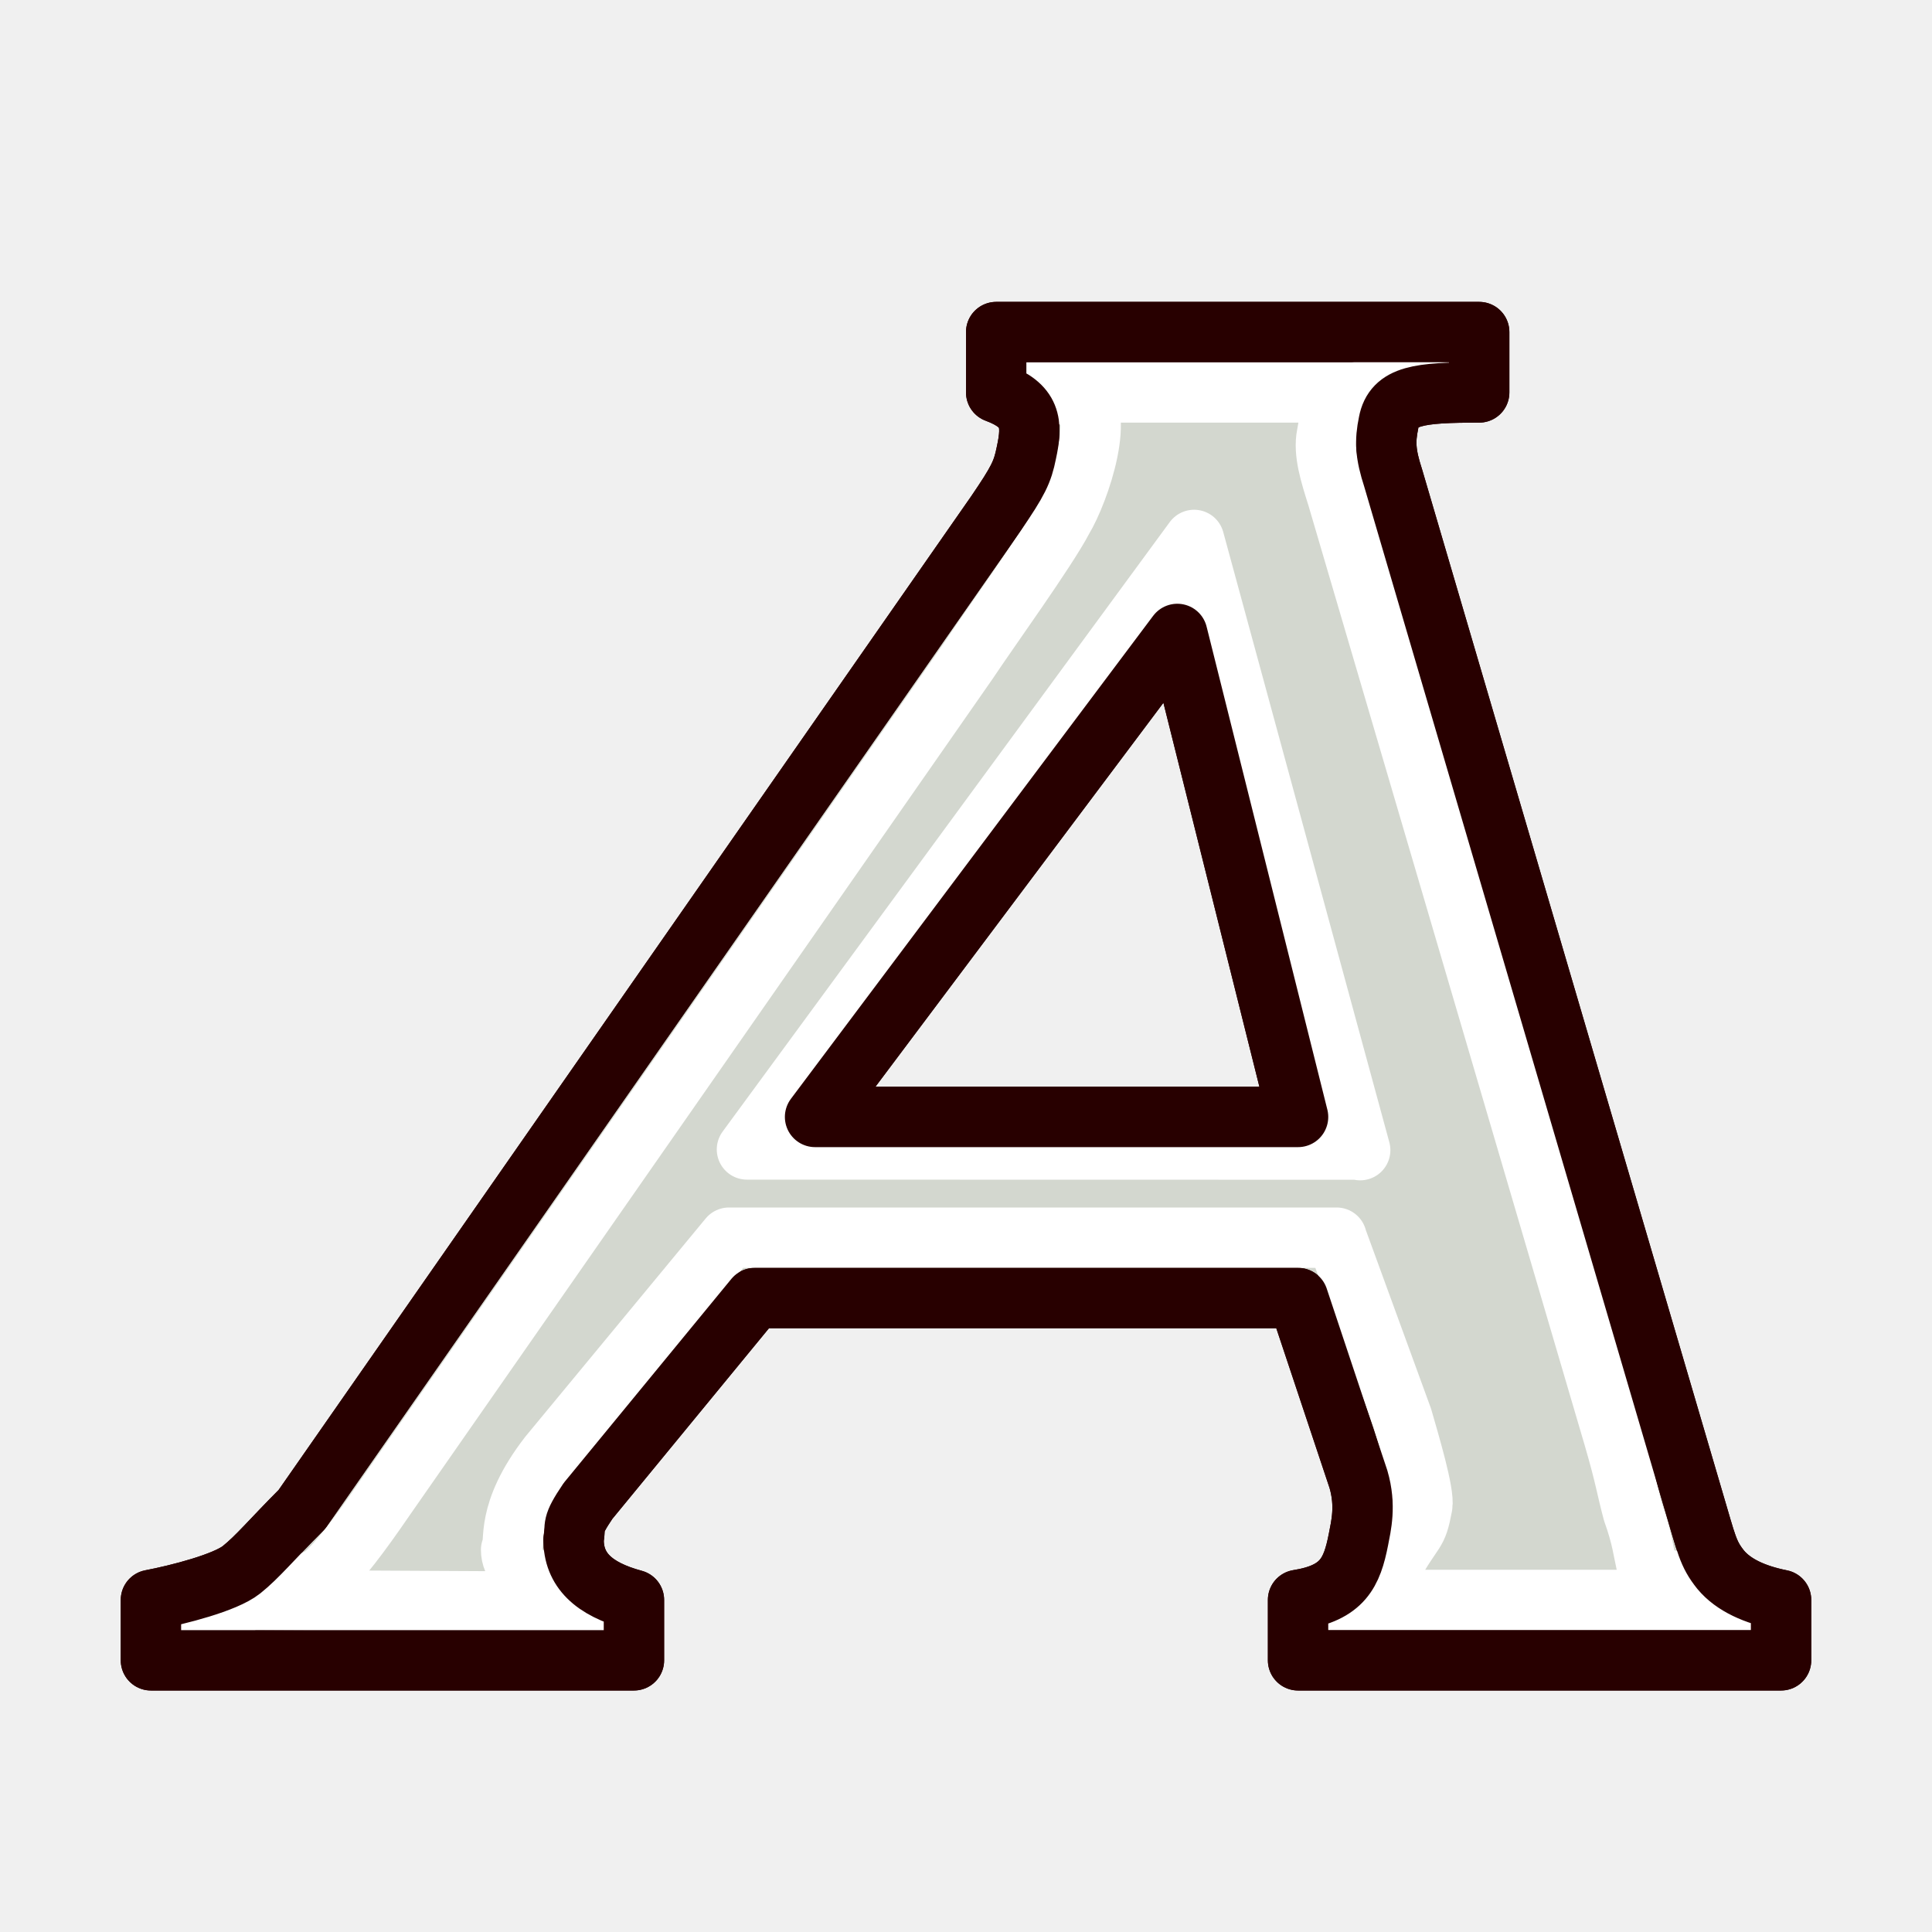
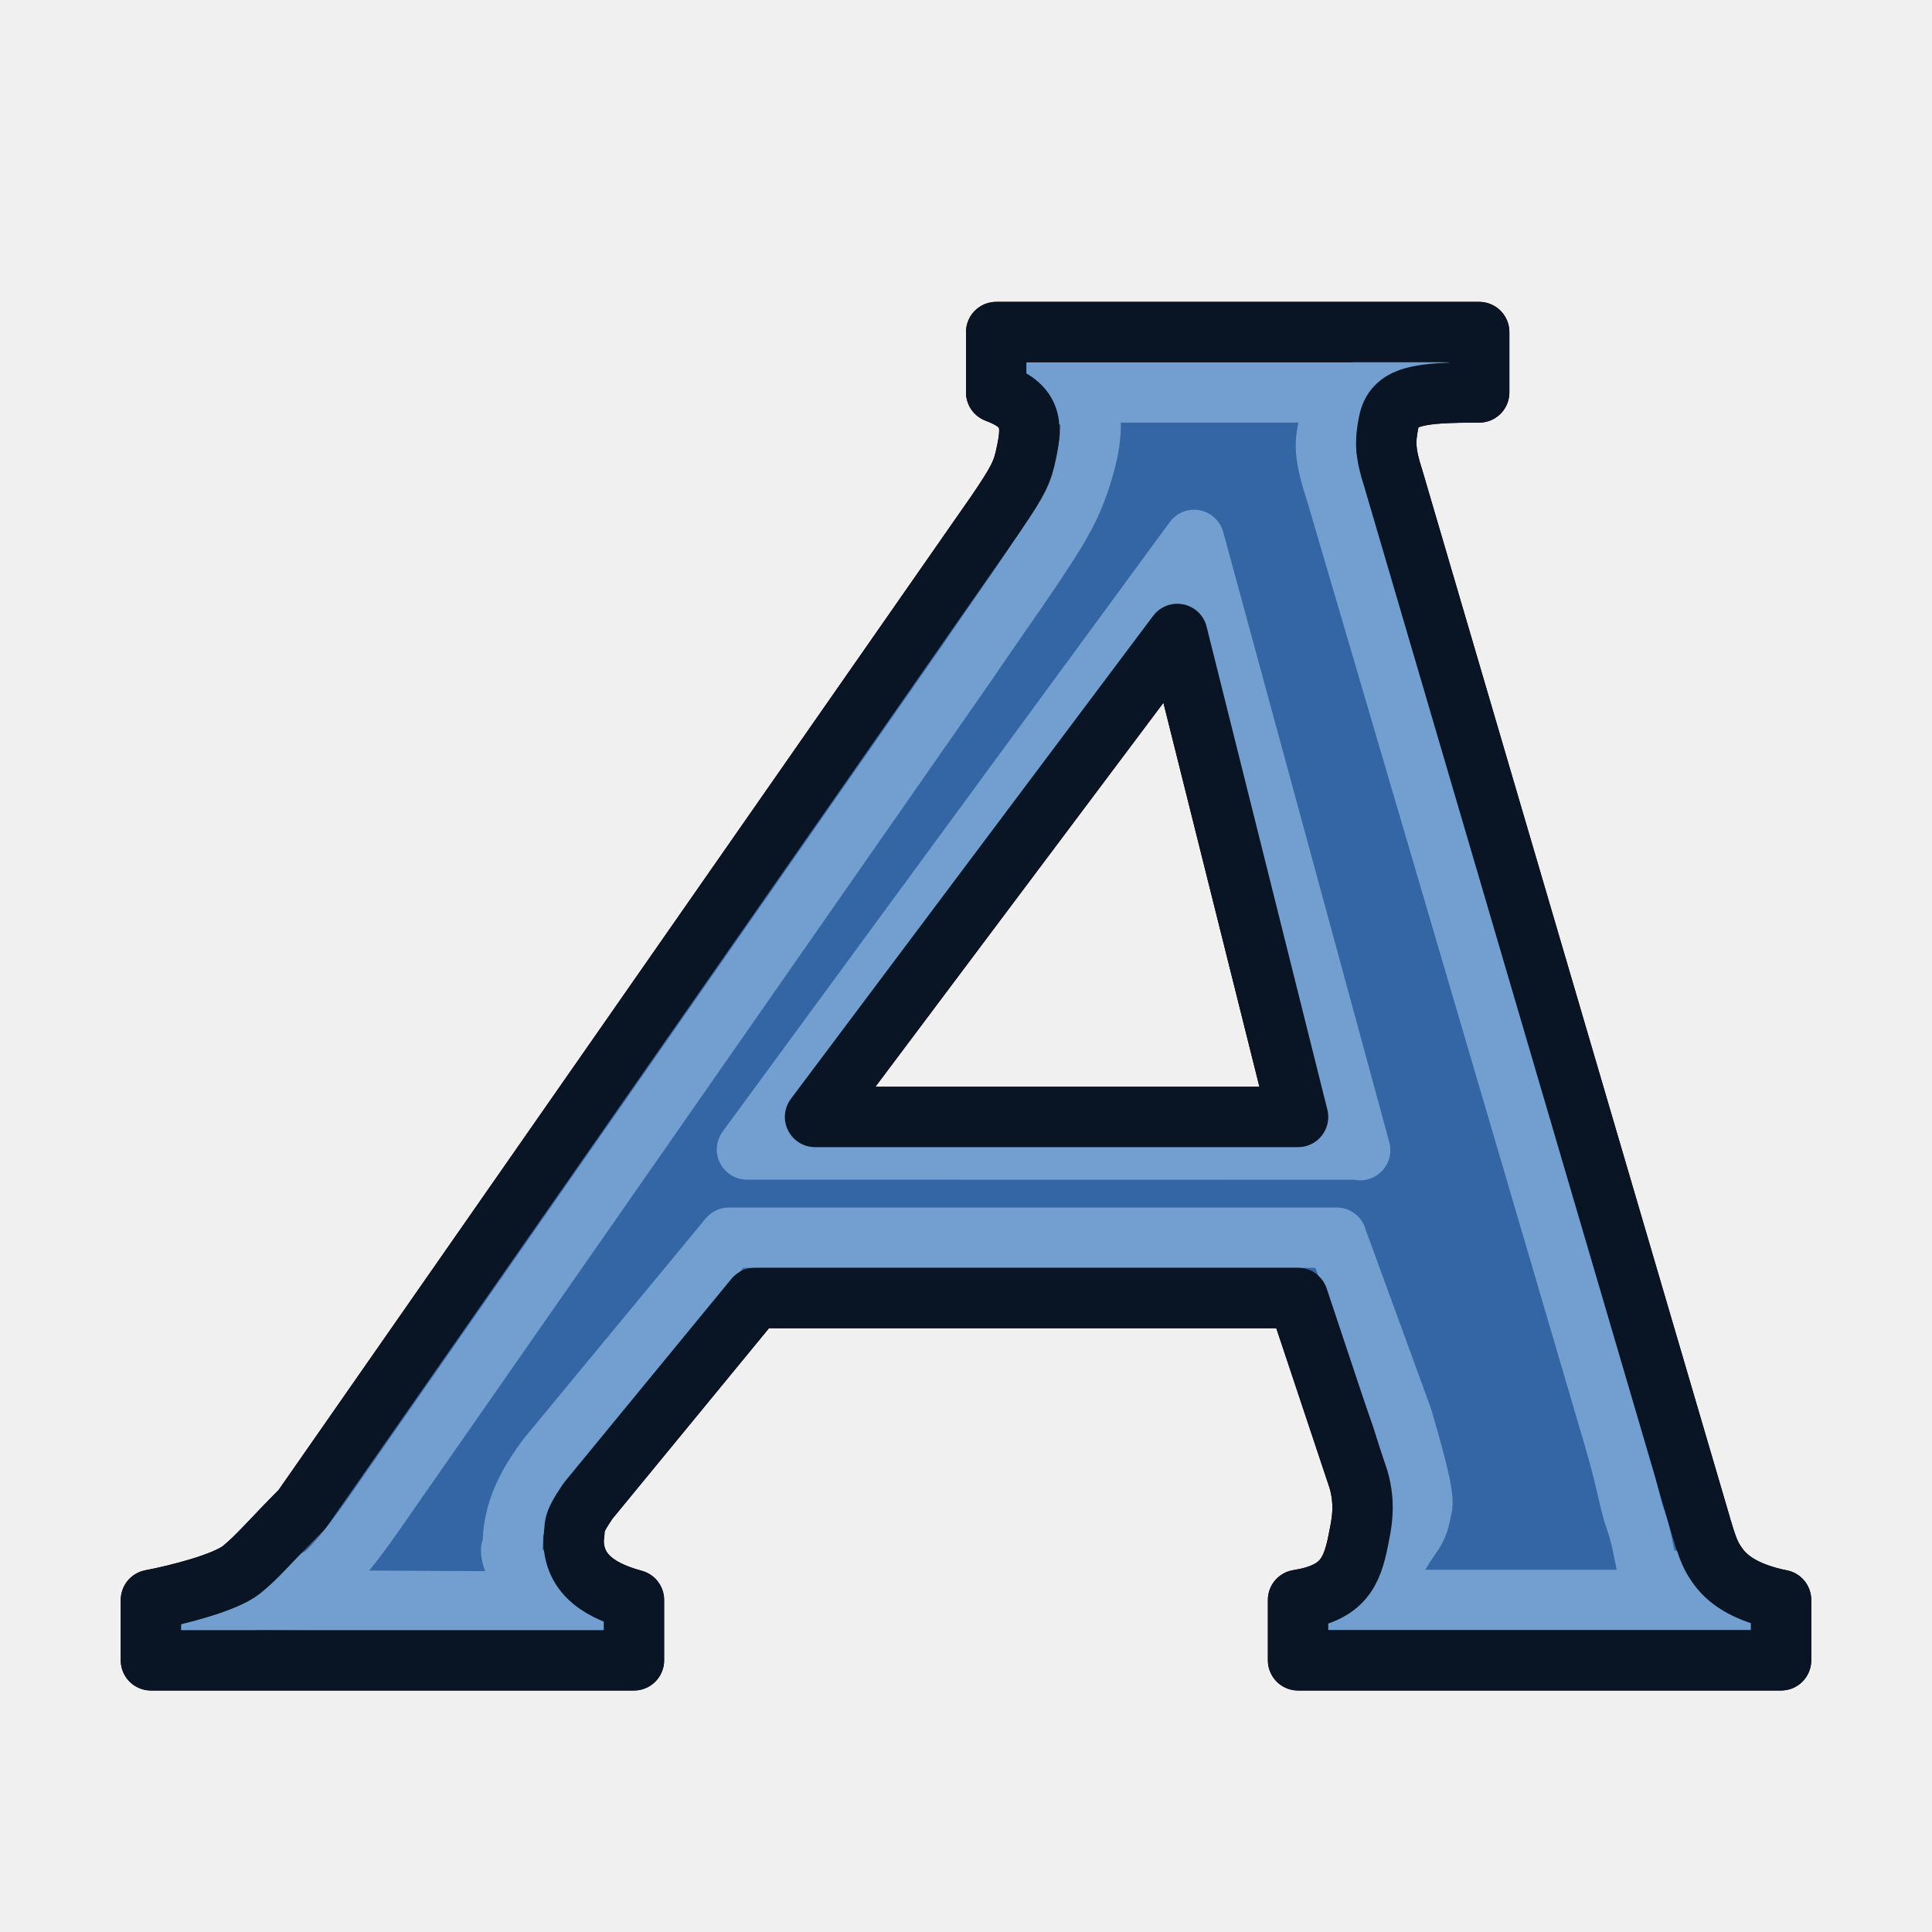
<svg xmlns="http://www.w3.org/2000/svg" xmlns:xlink="http://www.w3.org/1999/xlink" width="64" height="64" id="svg2869" version="1.1" viewBox="0 0 64 64">
  <defs id="defs2871">
    <linearGradient id="linearGradient5">
      <stop style="stop-color:#ef2929;stop-opacity:1;" offset="0" id="stop19" />
      <stop style="stop-color:#ef2929;stop-opacity:0;" offset="1" id="stop20" />
    </linearGradient>
    <linearGradient id="swatch18">
      <stop style="stop-color:#ef2929;stop-opacity:1;" offset="0" id="stop18" />
    </linearGradient>
    <linearGradient id="swatch15">
      <stop style="stop-color:#3d0000;stop-opacity:1;" offset="0" id="stop15" />
    </linearGradient>
    <linearGradient id="linearGradient5-1">
      <stop style="stop-color:#ef2929;stop-opacity:1;" offset="0" id="stop5" />
      <stop style="stop-color:#ef2929;stop-opacity:0;" offset="1" id="stop6" />
    </linearGradient>
    <linearGradient id="linearGradient3836-9">
      <stop style="stop-color:#a40000;stop-opacity:1" offset="0" id="stop3838-8" />
      <stop style="stop-color:#ef2929;stop-opacity:1" offset="1" id="stop3840-1" />
    </linearGradient>
    <linearGradient id="linearGradient3836-9-3">
      <stop style="stop-color:#a40000;stop-opacity:1" offset="0" id="stop3838-8-5" />
      <stop style="stop-color:#ef2929;stop-opacity:1" offset="1" id="stop3840-1-6" />
    </linearGradient>
    <linearGradient y2="5" x2="-22" y1="18" x1="-18" gradientUnits="userSpaceOnUse" id="linearGradient3082" xlink:href="#linearGradient3836-9-3" />
    <linearGradient id="linearGradient3836-9-7">
      <stop style="stop-color:#a40000;stop-opacity:1" offset="0" id="stop3838-8-0" />
      <stop style="stop-color:#ef2929;stop-opacity:1" offset="1" id="stop3840-1-9" />
    </linearGradient>
    <linearGradient y2="5" x2="-22" y1="18" x1="-18" gradientUnits="userSpaceOnUse" id="linearGradient3082-3" xlink:href="#linearGradient3836-9-7" />
    <linearGradient xlink:href="#linearGradient3836-9-3" id="linearGradient9" gradientUnits="userSpaceOnUse" x1="-18" y1="18" x2="-22" y2="5" gradientTransform="matrix(0.8260704,0,0,0.8253345,-4.009808,1.346708)" />
    <linearGradient xlink:href="#linearGradient3836-9-3" id="linearGradient3801-1-3" gradientUnits="userSpaceOnUse" x1="-18" y1="18" x2="-22" y2="5" gradientTransform="matrix(0.7634244,0,0,0.7575042,-4.596389,2.752564)" />
    <linearGradient xlink:href="#linearGradient3836-9-3" id="linearGradient3801-1-3-2" gradientUnits="userSpaceOnUse" x1="-18" y1="18" x2="-22" y2="5" gradientTransform="matrix(0.849567,0,0,0.8430139,-2.927337,1.779038)" />
    <linearGradient xlink:href="#linearGradient3838" id="linearGradient3844" x1="36" y1="1039.362" x2="32" y2="1003.362" gradientUnits="userSpaceOnUse" gradientTransform="translate(2.0563921e-6,-988.3622)" />
    <linearGradient id="linearGradient3838">
      <stop style="stop-color:#d3d7cf;stop-opacity:1;" offset="0" id="stop3840" />
      <stop style="stop-color:#ffffff;stop-opacity:1;" offset="1" id="stop3842" />
    </linearGradient>
    <linearGradient xlink:href="#linearGradient3830" id="linearGradient3836" x1="36" y1="1037.362" x2="32" y2="1005.362" gradientUnits="userSpaceOnUse" gradientTransform="translate(2.0563921e-6,-988.3622)" />
    <linearGradient id="linearGradient3830">
      <stop style="stop-color:#ffffff;stop-opacity:1;" offset="0" id="stop3832" />
      <stop style="stop-color:#d3d7cf;stop-opacity:1;" offset="1" id="stop3834" />
    </linearGradient>
    <linearGradient gradientTransform="matrix(0.1649204,0,0,0.1649204,-641.7172,-230.0145)" y2="1734.258" x2="4157.868" y1="1473.526" x1="4115.423" gradientUnits="userSpaceOnUse" id="linearGradient3009" xlink:href="#linearGradient3010" />
    <linearGradient id="linearGradient3010">
      <stop id="stop3012" offset="0" style="stop-color:#d3d7cf;stop-opacity:1;" />
      <stop id="stop3014" offset="1" style="stop-color:#d3d7cf;stop-opacity:1;" />
    </linearGradient>
  </defs>
-   <path id="text2714" d="M 43,43 H 25 l -5.521,6.72 c -0.58,0.859 -0.393,0.786 -0.479,1.28 0,1 0.647,1.635 2,2 v 2 H 5 V 53 C 5.902,52.828 7.463,52.429 8,52 8.537,51.571 9,51 10,50 L 33,17 C 33.73,15.926 33.871,15.644 34,15 c 0.215,-0.988 0.16,-1.57 -1,-2 v -2 h 16 v 2 c -2,0 -2.828,0.098 -3,1 -0.129,0.623 -0.108,1.04 0.15,1.834 l 9.953,33.886 c 0.429,1.439 0.467,1.743 0.897,2.28 0.429,0.515 1.141,0.828 2,1 v 2 h -16 v -2 c 1.482,-0.236 1.785,-0.905 2,-2 0.086,-0.451 0.258,-1.12 0,-2 l -2,-6 m 0,-6 -4,-16 -12,16 h 16" style="font-style:normal;font-variant:normal;font-weight:bold;font-stretch:normal;font-size:40px;font-family:'Copperplate Gothic Bold';-inkscape-font-specification:'Copperplate Gothic Bold, Bold';fill:url(#linearGradient3009);fill-opacity:1;stroke:#2e0000;stroke-width:2;stroke-linecap:round;stroke-linejoin:round;stroke-miterlimit:4;stroke-dasharray:none;stroke-opacity:1" />
-   <path id="text2714-1" d="M 44.277,41 H 24.148 l -5.964,7.216 c -1.481,1.914 -1.084,2.914 -1.253,3.124 0,0.932 1.519,1.41 2.747,1.75 l 0.205,-0.023 -12.882,-0.068 -0.614,0.477 c 0.818,-0.16 3.849,-0.895 4.336,-1.295 0.487,-0.4 1.226,-1.386 2.019,-2.545 L 32.066,21.909 c 0.662,-1 2.609,-3.695 3.135,-4.705 0.558,-0.92 1.508,-3.713 0.456,-4.114 l -1.682,-0.091 H 48.017 L 45.858,12.886 c -1.815,0 -1.771,0.864 -1.904,1.523 -0.117,0.58 0.107,1.287 0.341,2.027 l 9.168,31.189 c 0.39,1.341 0.401,1.601 0.632,2.465 0.594,1.639 0.217,2.044 0.997,2.205 l 2.909,0.705 H 44 l 2.068,-1.023 c 0.822,-1.47 0.851,-1.07 1.046,-2.091 0.078,-0.42 -0.425,-2.089 -0.659,-2.909 l -2.133,-5.841 m 0.736,-3.036 -5.502,-20.214 -14.812,20.191 20.125,0.004" style="font-style:normal;font-variant:normal;font-weight:bold;font-stretch:normal;font-size:40px;font-family:'Copperplate Gothic Bold';-inkscape-font-specification:'Copperplate Gothic Bold, Bold';fill:none;stroke:#ffffff;stroke-width:2;stroke-linecap:round;stroke-linejoin:round;stroke-miterlimit:4;stroke-dasharray:none;stroke-opacity:1" />
-   <path id="text2714-7" d="M 43,43 H 25 l -5.521,6.72 c -0.58,0.859 -0.393,0.786 -0.479,1.28 0,1 0.647,1.635 2,2 v 2 H 5 V 53 C 5.902,52.828 7.463,52.429 8,52 8.537,51.571 9,51 10,50 L 33,17 C 33.73,15.926 33.871,15.644 34,15 c 0.215,-0.988 0.16,-1.57 -1,-2 v -2 h 16 v 2 c -2,0 -2.828,0.098 -3,1 -0.129,0.623 -0.108,1.04 0.15,1.834 l 9.953,33.886 c 0.429,1.439 0.467,1.743 0.897,2.28 0.429,0.515 1.141,0.828 2,1 v 2 h -16 v -2 c 1.482,-0.236 1.785,-0.905 2,-2 0.086,-0.451 0.258,-1.12 0,-2 l -2,-6 m 0,-6 -4,-16 -12,16 h 16" style="font-style:normal;font-variant:normal;font-weight:bold;font-stretch:normal;font-size:40px;font-family:'Copperplate Gothic Bold';-inkscape-font-specification:'Copperplate Gothic Bold, Bold';fill:none;stroke:#280000;stroke-width:2;stroke-linecap:round;stroke-linejoin:round;stroke-miterlimit:4;stroke-dasharray:none;stroke-opacity:1" />
+   <path id="text2714" d="M 43,43 H 25 l -5.521,6.72 c -0.58,0.859 -0.393,0.786 -0.479,1.28 0,1 0.647,1.635 2,2 v 2 H 5 V 53 C 5.902,52.828 7.463,52.429 8,52 8.537,51.571 9,51 10,50 L 33,17 C 33.73,15.926 33.871,15.644 34,15 c 0.215,-0.988 0.16,-1.57 -1,-2 v -2 h 16 v 2 c -2,0 -2.828,0.098 -3,1 -0.129,0.623 -0.108,1.04 0.15,1.834 l 9.953,33.886 c 0.429,1.439 0.467,1.743 0.897,2.28 0.429,0.515 1.141,0.828 2,1 v 2 h -16 v -2 c 1.482,-0.236 1.785,-0.905 2,-2 0.086,-0.451 0.258,-1.12 0,-2 l -2,-6 m 0,-6 -4,-16 -12,16 h 16" style="font-style:normal;font-variant:normal;font-weight:bold;font-stretch:normal;font-size:40px;font-family:'Copperplate Gothic Bold';-inkscape-font-specification:'Copperplate Gothic Bold, Bold';fill:#3465a4;fill-opacity:1;stroke:#2e0000;stroke-width:2;stroke-linecap:round;stroke-linejoin:round;stroke-miterlimit:4;stroke-dasharray:none;stroke-opacity:1" />
+   <path id="text2714-1" d="M 44.277,41 H 24.148 l -5.964,7.216 c -1.481,1.914 -1.084,2.914 -1.253,3.124 0,0.932 1.519,1.41 2.747,1.75 l 0.205,-0.023 -12.882,-0.068 -0.614,0.477 c 0.818,-0.16 3.849,-0.895 4.336,-1.295 0.487,-0.4 1.226,-1.386 2.019,-2.545 L 32.066,21.909 c 0.662,-1 2.609,-3.695 3.135,-4.705 0.558,-0.92 1.508,-3.713 0.456,-4.114 l -1.682,-0.091 H 48.017 L 45.858,12.886 c -1.815,0 -1.771,0.864 -1.904,1.523 -0.117,0.58 0.107,1.287 0.341,2.027 l 9.168,31.189 c 0.39,1.341 0.401,1.601 0.632,2.465 0.594,1.639 0.217,2.044 0.997,2.205 l 2.909,0.705 H 44 l 2.068,-1.023 c 0.822,-1.47 0.851,-1.07 1.046,-2.091 0.078,-0.42 -0.425,-2.089 -0.659,-2.909 l -2.133,-5.841 m 0.736,-3.036 -5.502,-20.214 -14.812,20.191 20.125,0.004" style="font-style:normal;font-variant:normal;font-weight:bold;font-stretch:normal;font-size:40px;font-family:'Copperplate Gothic Bold';-inkscape-font-specification:'Copperplate Gothic Bold, Bold';fill:none;stroke:#729fcf;stroke-width:2;stroke-linecap:round;stroke-linejoin:round;stroke-miterlimit:4;stroke-dasharray:none;stroke-opacity:1" />
+   <path id="text2714-7" d="M 43,43 H 25 l -5.521,6.72 c -0.58,0.859 -0.393,0.786 -0.479,1.28 0,1 0.647,1.635 2,2 v 2 H 5 V 53 C 5.902,52.828 7.463,52.429 8,52 8.537,51.571 9,51 10,50 L 33,17 C 33.73,15.926 33.871,15.644 34,15 c 0.215,-0.988 0.16,-1.57 -1,-2 v -2 h 16 v 2 c -2,0 -2.828,0.098 -3,1 -0.129,0.623 -0.108,1.04 0.15,1.834 l 9.953,33.886 c 0.429,1.439 0.467,1.743 0.897,2.28 0.429,0.515 1.141,0.828 2,1 v 2 h -16 v -2 c 1.482,-0.236 1.785,-0.905 2,-2 0.086,-0.451 0.258,-1.12 0,-2 l -2,-6 m 0,-6 -4,-16 -12,16 h 16" style="font-style:normal;font-variant:normal;font-weight:bold;font-stretch:normal;font-size:40px;font-family:'Copperplate Gothic Bold';-inkscape-font-specification:'Copperplate Gothic Bold, Bold';fill:none;stroke:#091425;stroke-width:2;stroke-linecap:round;stroke-linejoin:round;stroke-miterlimit:4;stroke-dasharray:none;stroke-opacity:1" />
</svg>
